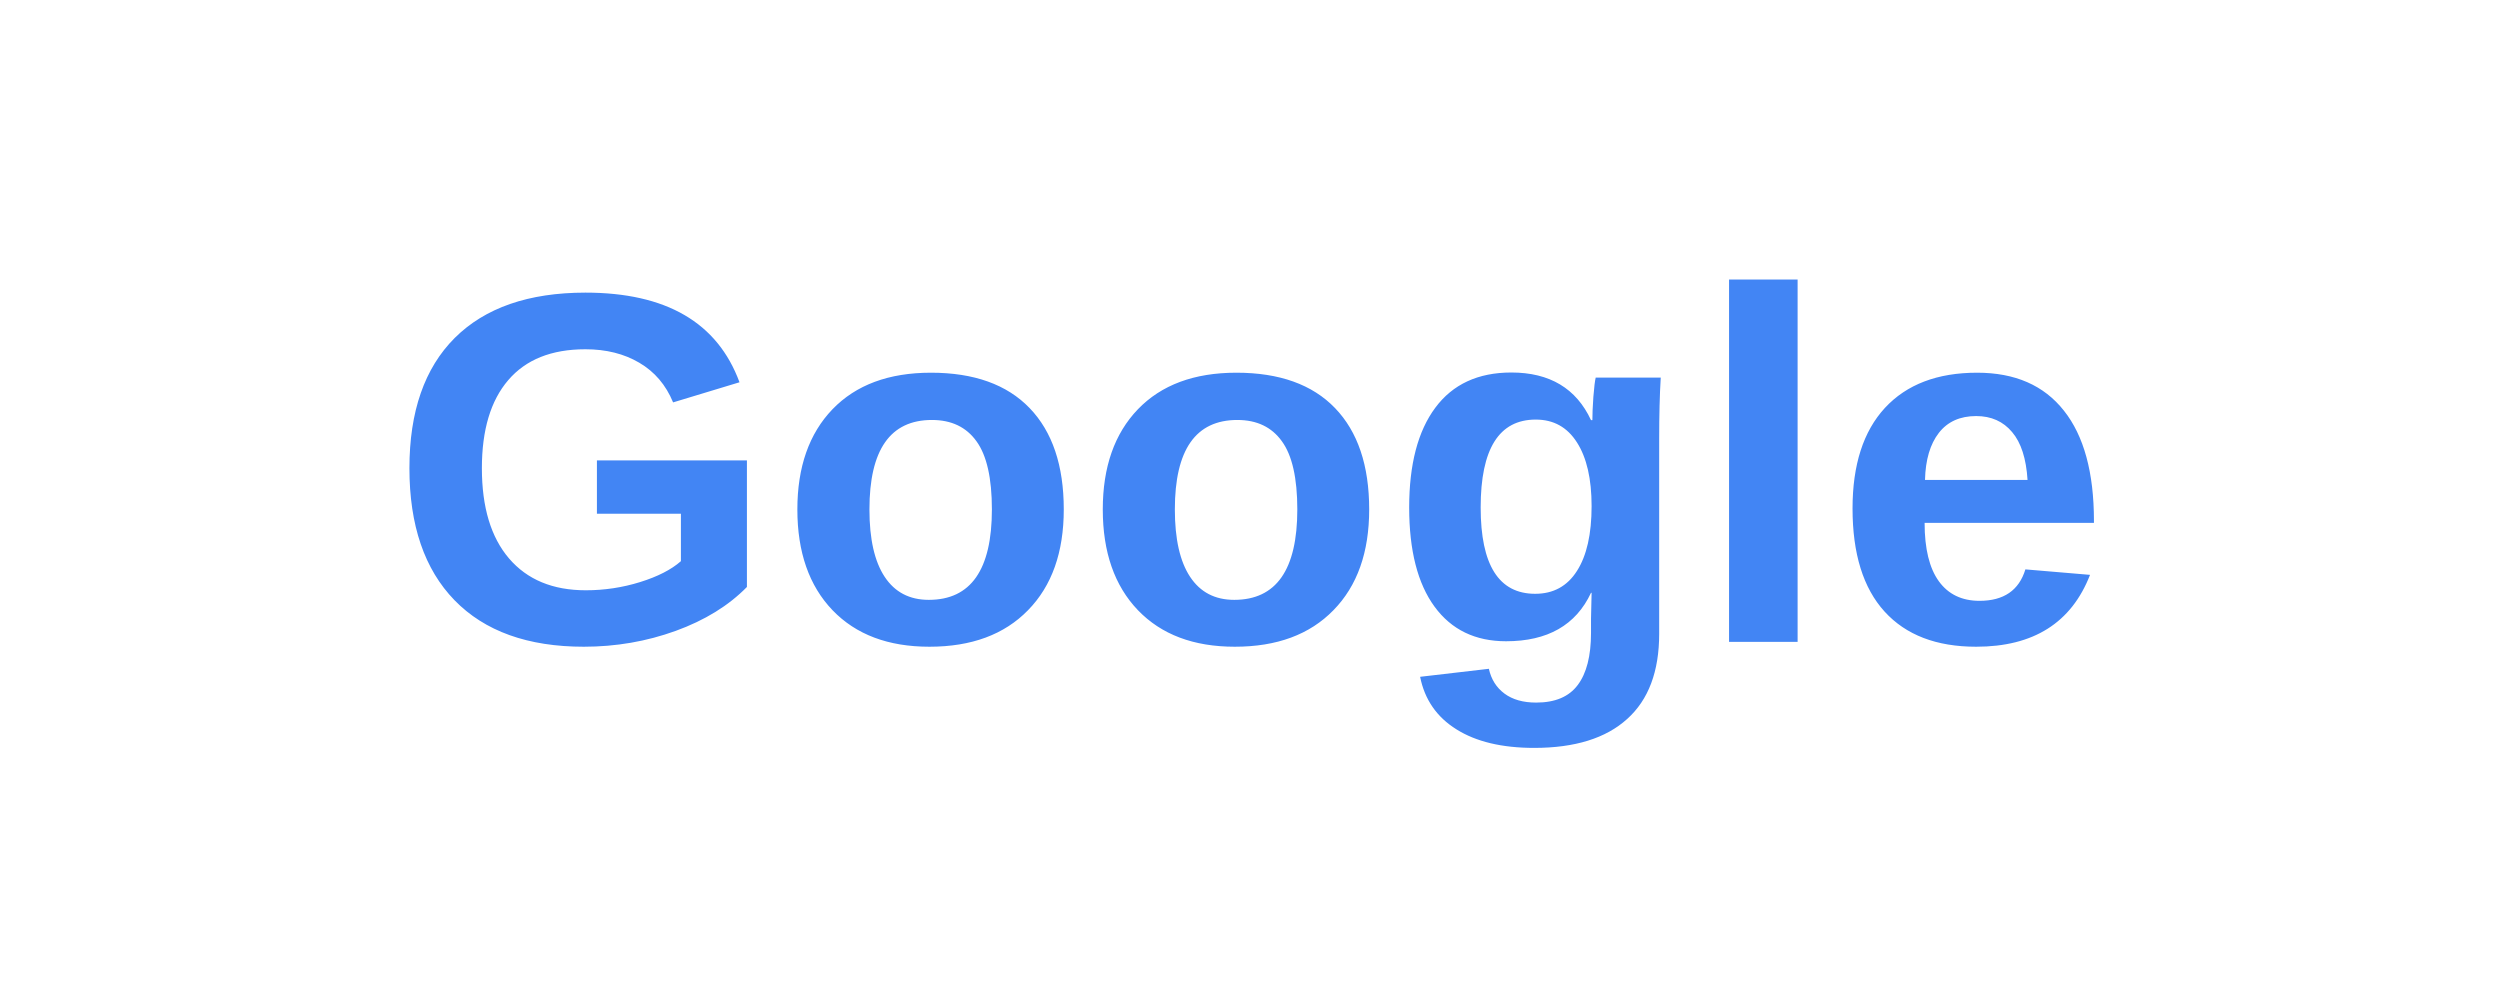
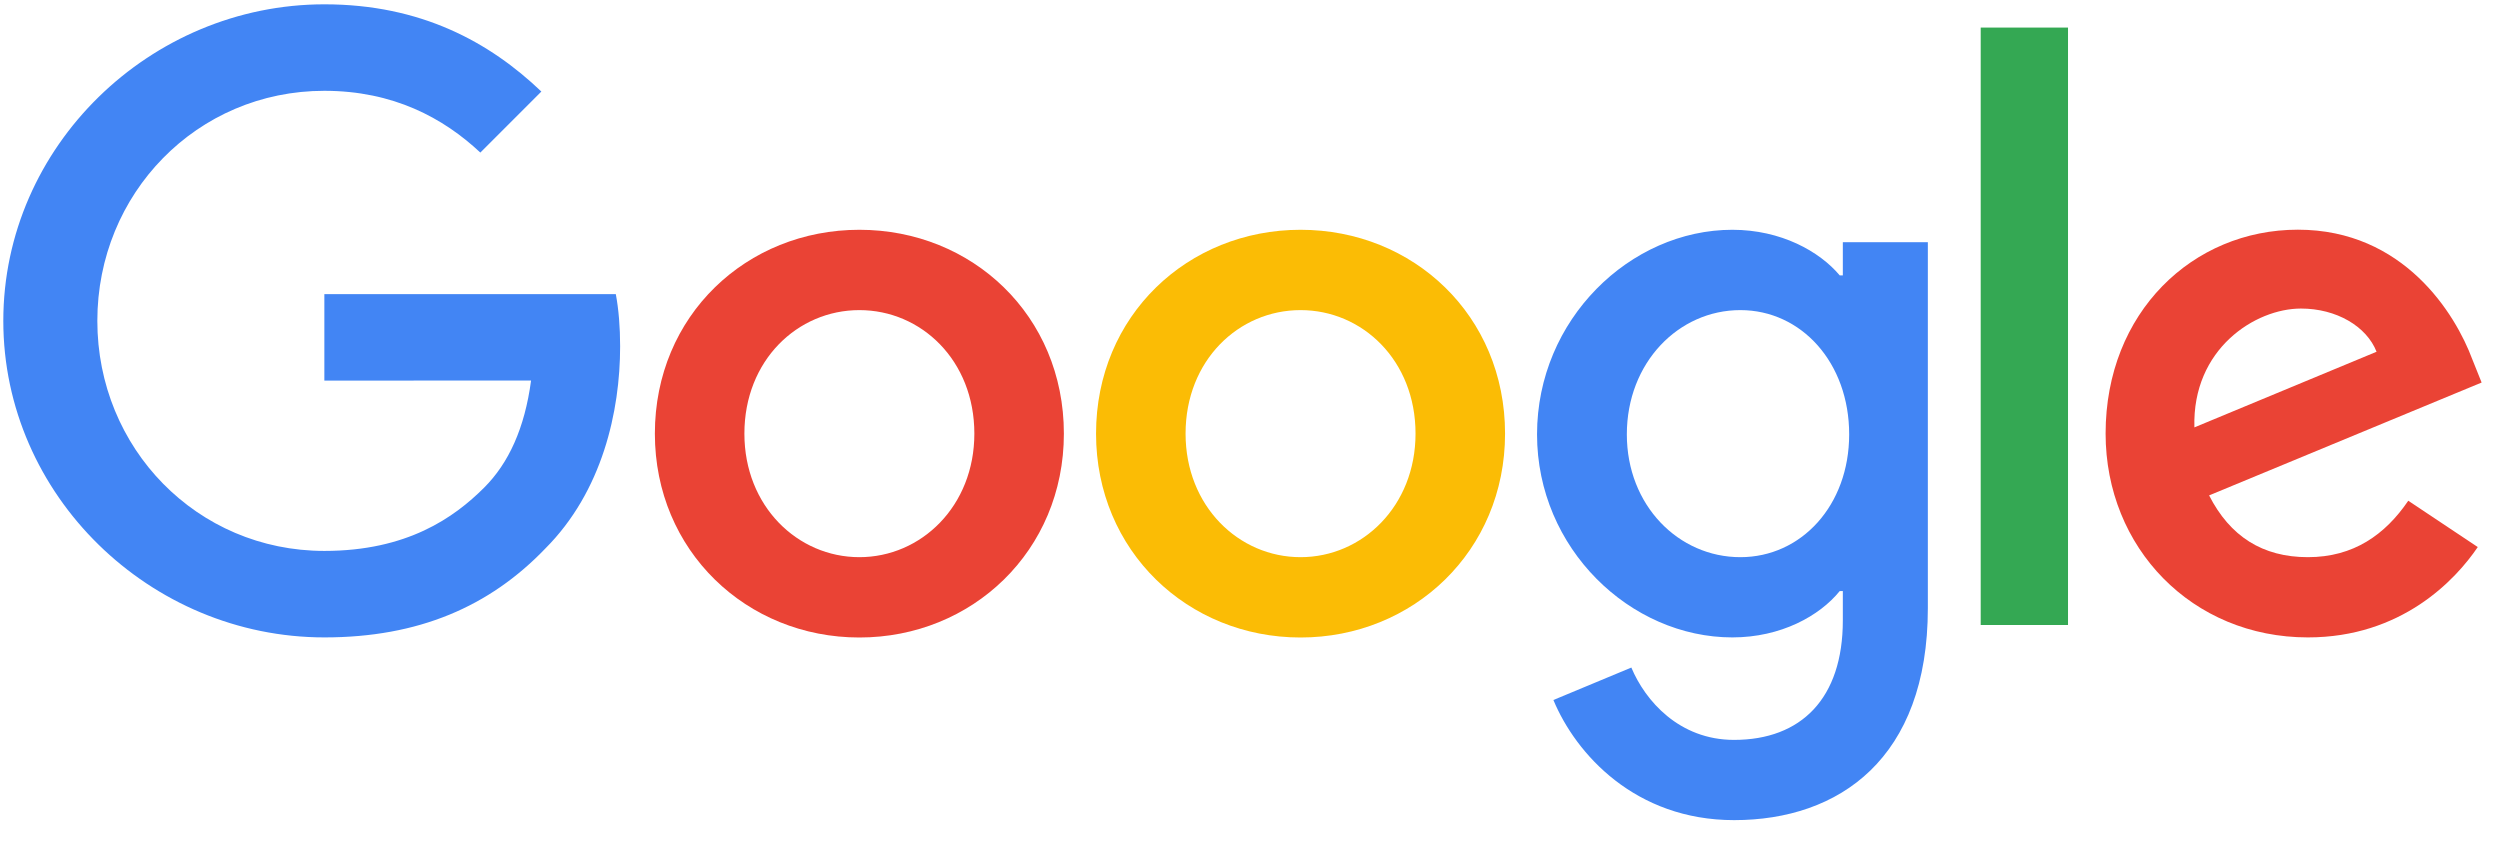
- <svg xmlns="http://www.w3.org/2000/svg" viewBox="0 0 200 80">
-   <text x="50%" y="50%" dominant-baseline="middle" text-anchor="middle" font-family="Arial, sans-serif" font-size="40" font-weight="bold" fill="#4285F4">Google</text>
+ <svg xmlns="http://www.w3.org/2000/svg" viewBox="0 0 272 92" width="272" height="92">
+   <path fill="#EA4335" d="M115.75 47.18c0 12.77-9.99 22.18-22.25 22.18s-22.25-9.41-22.25-22.18C71.25 34.32 81.24 25 93.5 25s22.25 9.32 22.25 22.18zm-9.74 0c0-7.98-5.79-13.44-12.51-13.44S80.99 39.2 80.99 47.18c0 7.9 5.79 13.44 12.51 13.44s12.51-5.55 12.51-13.44z" />
+   <path fill="#FBBC05" d="M163.75 47.18c0 12.77-9.99 22.18-22.25 22.18s-22.25-9.41-22.25-22.18c0-12.85 9.99-22.18 22.25-22.18s22.25 9.32 22.25 22.18zm-9.74 0c0-7.98-5.79-13.44-12.51-13.44s-12.51 5.46-12.51 13.44c0 7.9 5.79 13.44 12.51 13.44s12.51-5.55 12.51-13.44z" />
+   <path fill="#4285F4" d="M209.75 26.34v39.82c0 16.38-9.66 23.07-21.08 23.07-10.75 0-17.22-7.19-19.66-13.07l8.48-3.53c1.51 3.61 5.21 7.87 11.17 7.87 7.31 0 11.84-4.51 11.84-13v-3.19h-.34c-2.18 2.69-6.38 5.04-11.68 5.04-11.09 0-21.25-9.66-21.25-22.09 0-12.52 10.16-22.26 21.25-22.26 5.29 0 9.49 2.35 11.68 4.96h.34v-3.61h9.25zm-8.56 20.92c0-7.81-5.21-13.52-11.84-13.52-6.72 0-12.35 5.71-12.35 13.52 0 7.73 5.63 13.36 12.35 13.36 6.63 0 11.84-5.63 11.84-13.36z" />
+   <path fill="#34A853" d="M225 3v65h-9.5V3h9.5z" />
+   <path fill="#EA4335" d="M262.02 54.48l7.56 5.04c-2.44 3.61-8.32 9.83-18.48 9.83-12.6 0-22.01-9.74-22.01-22.18 0-13.19 9.49-22.18 20.92-22.18 11.51 0 17.14 9.16 18.98 14.11l1.01 2.52-29.65 12.28c2.27 4.45 5.8 6.72 10.75 6.72 4.96 0 8.4-2.44 10.92-6.14zm-23.27-7.98l19.82-8.23c-1.09-2.77-4.37-4.7-8.23-4.7-4.95 0-11.84 4.37-11.59 12.93z" />
+   <path fill="#4285F4" d="M35.29 41.41V32H67c.31 1.64.47 3.58.47 5.68 0 7.06-1.93 15.79-8.15 22.01-6.05 6.3-13.78 9.66-24.02 9.66C16.32 69.35.36 53.89.36 34.91.36 15.93 16.32.47 35.3.47c10.5 0 17.98 4.12 23.6 9.49l-6.64 6.64c-4.03-3.78-9.49-6.72-16.97-6.72-13.86 0-24.7 11.17-24.7 25.03 0 13.86 10.84 25.03 24.7 25.03 8.99 0 14.11-3.61 17.39-6.89 2.66-2.66 4.41-6.46 5.1-11.65l-22.49.01z" />
</svg>
